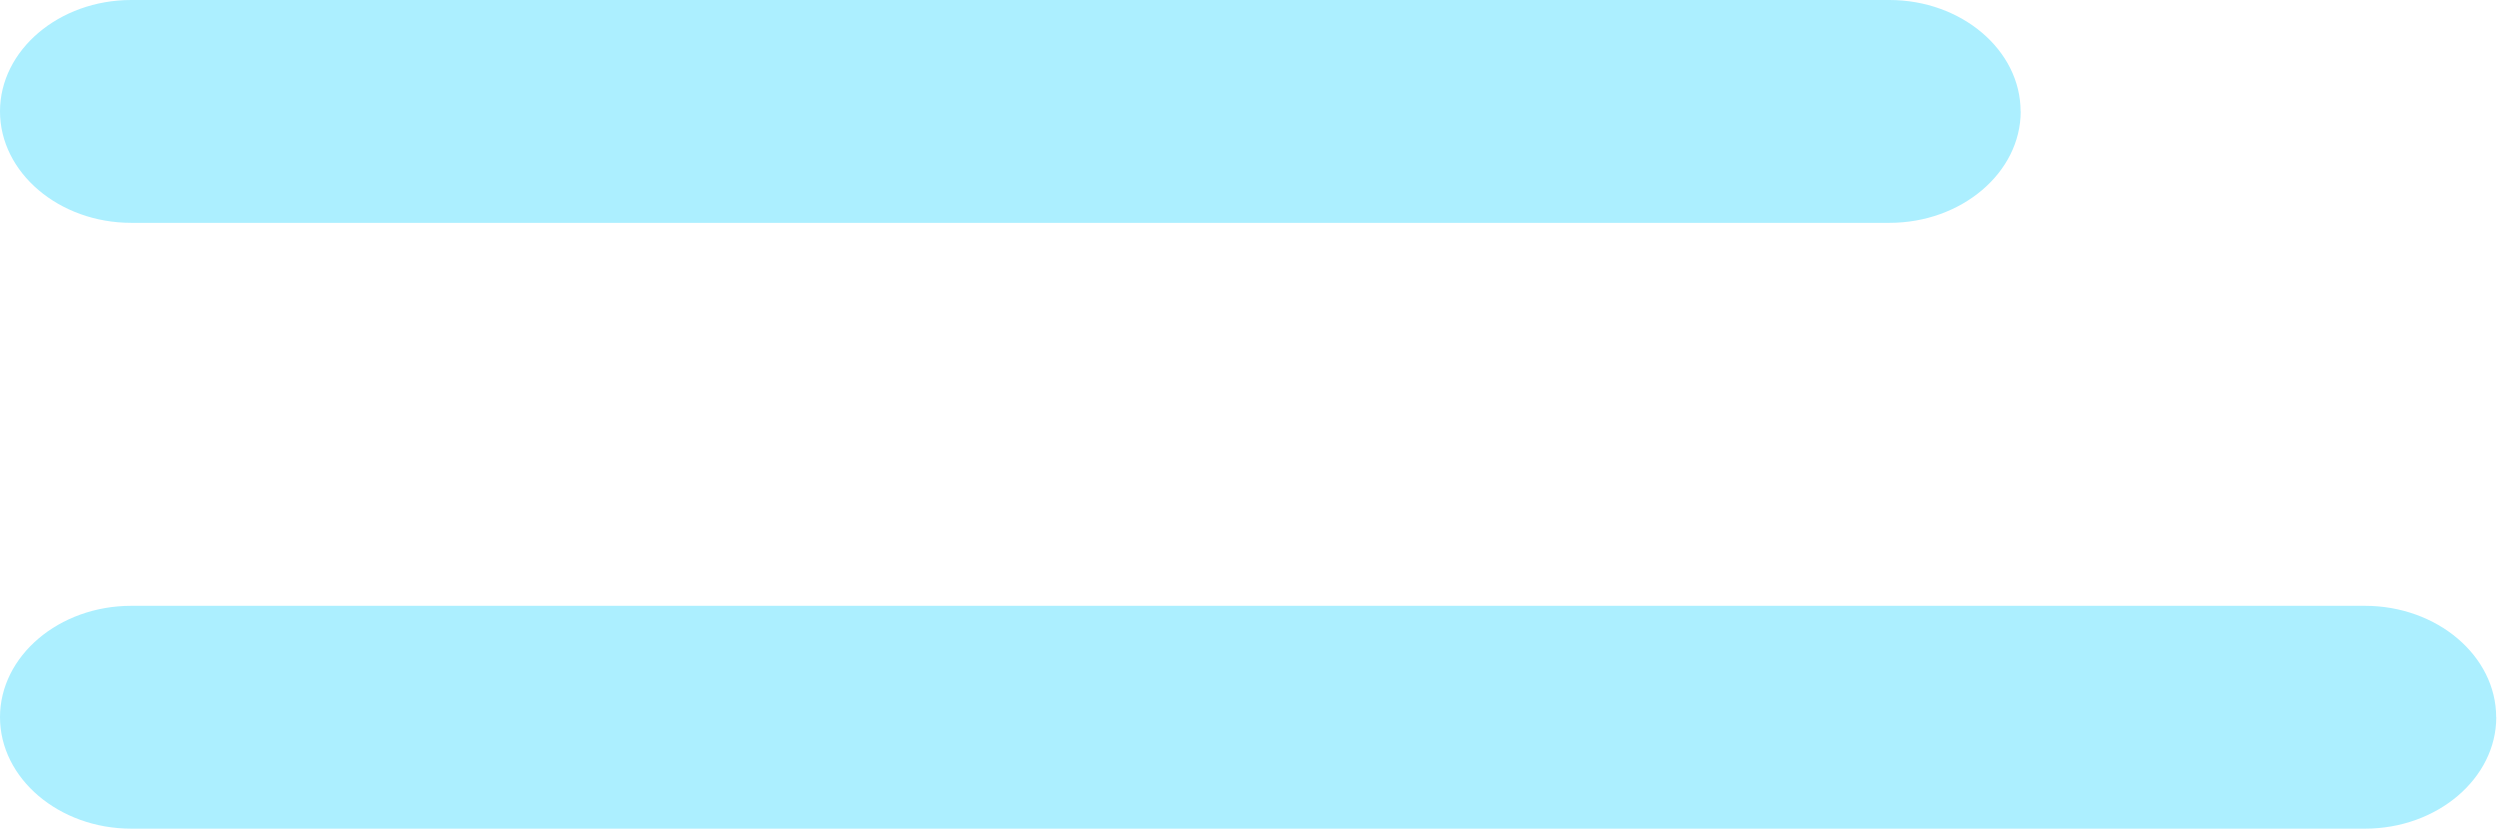
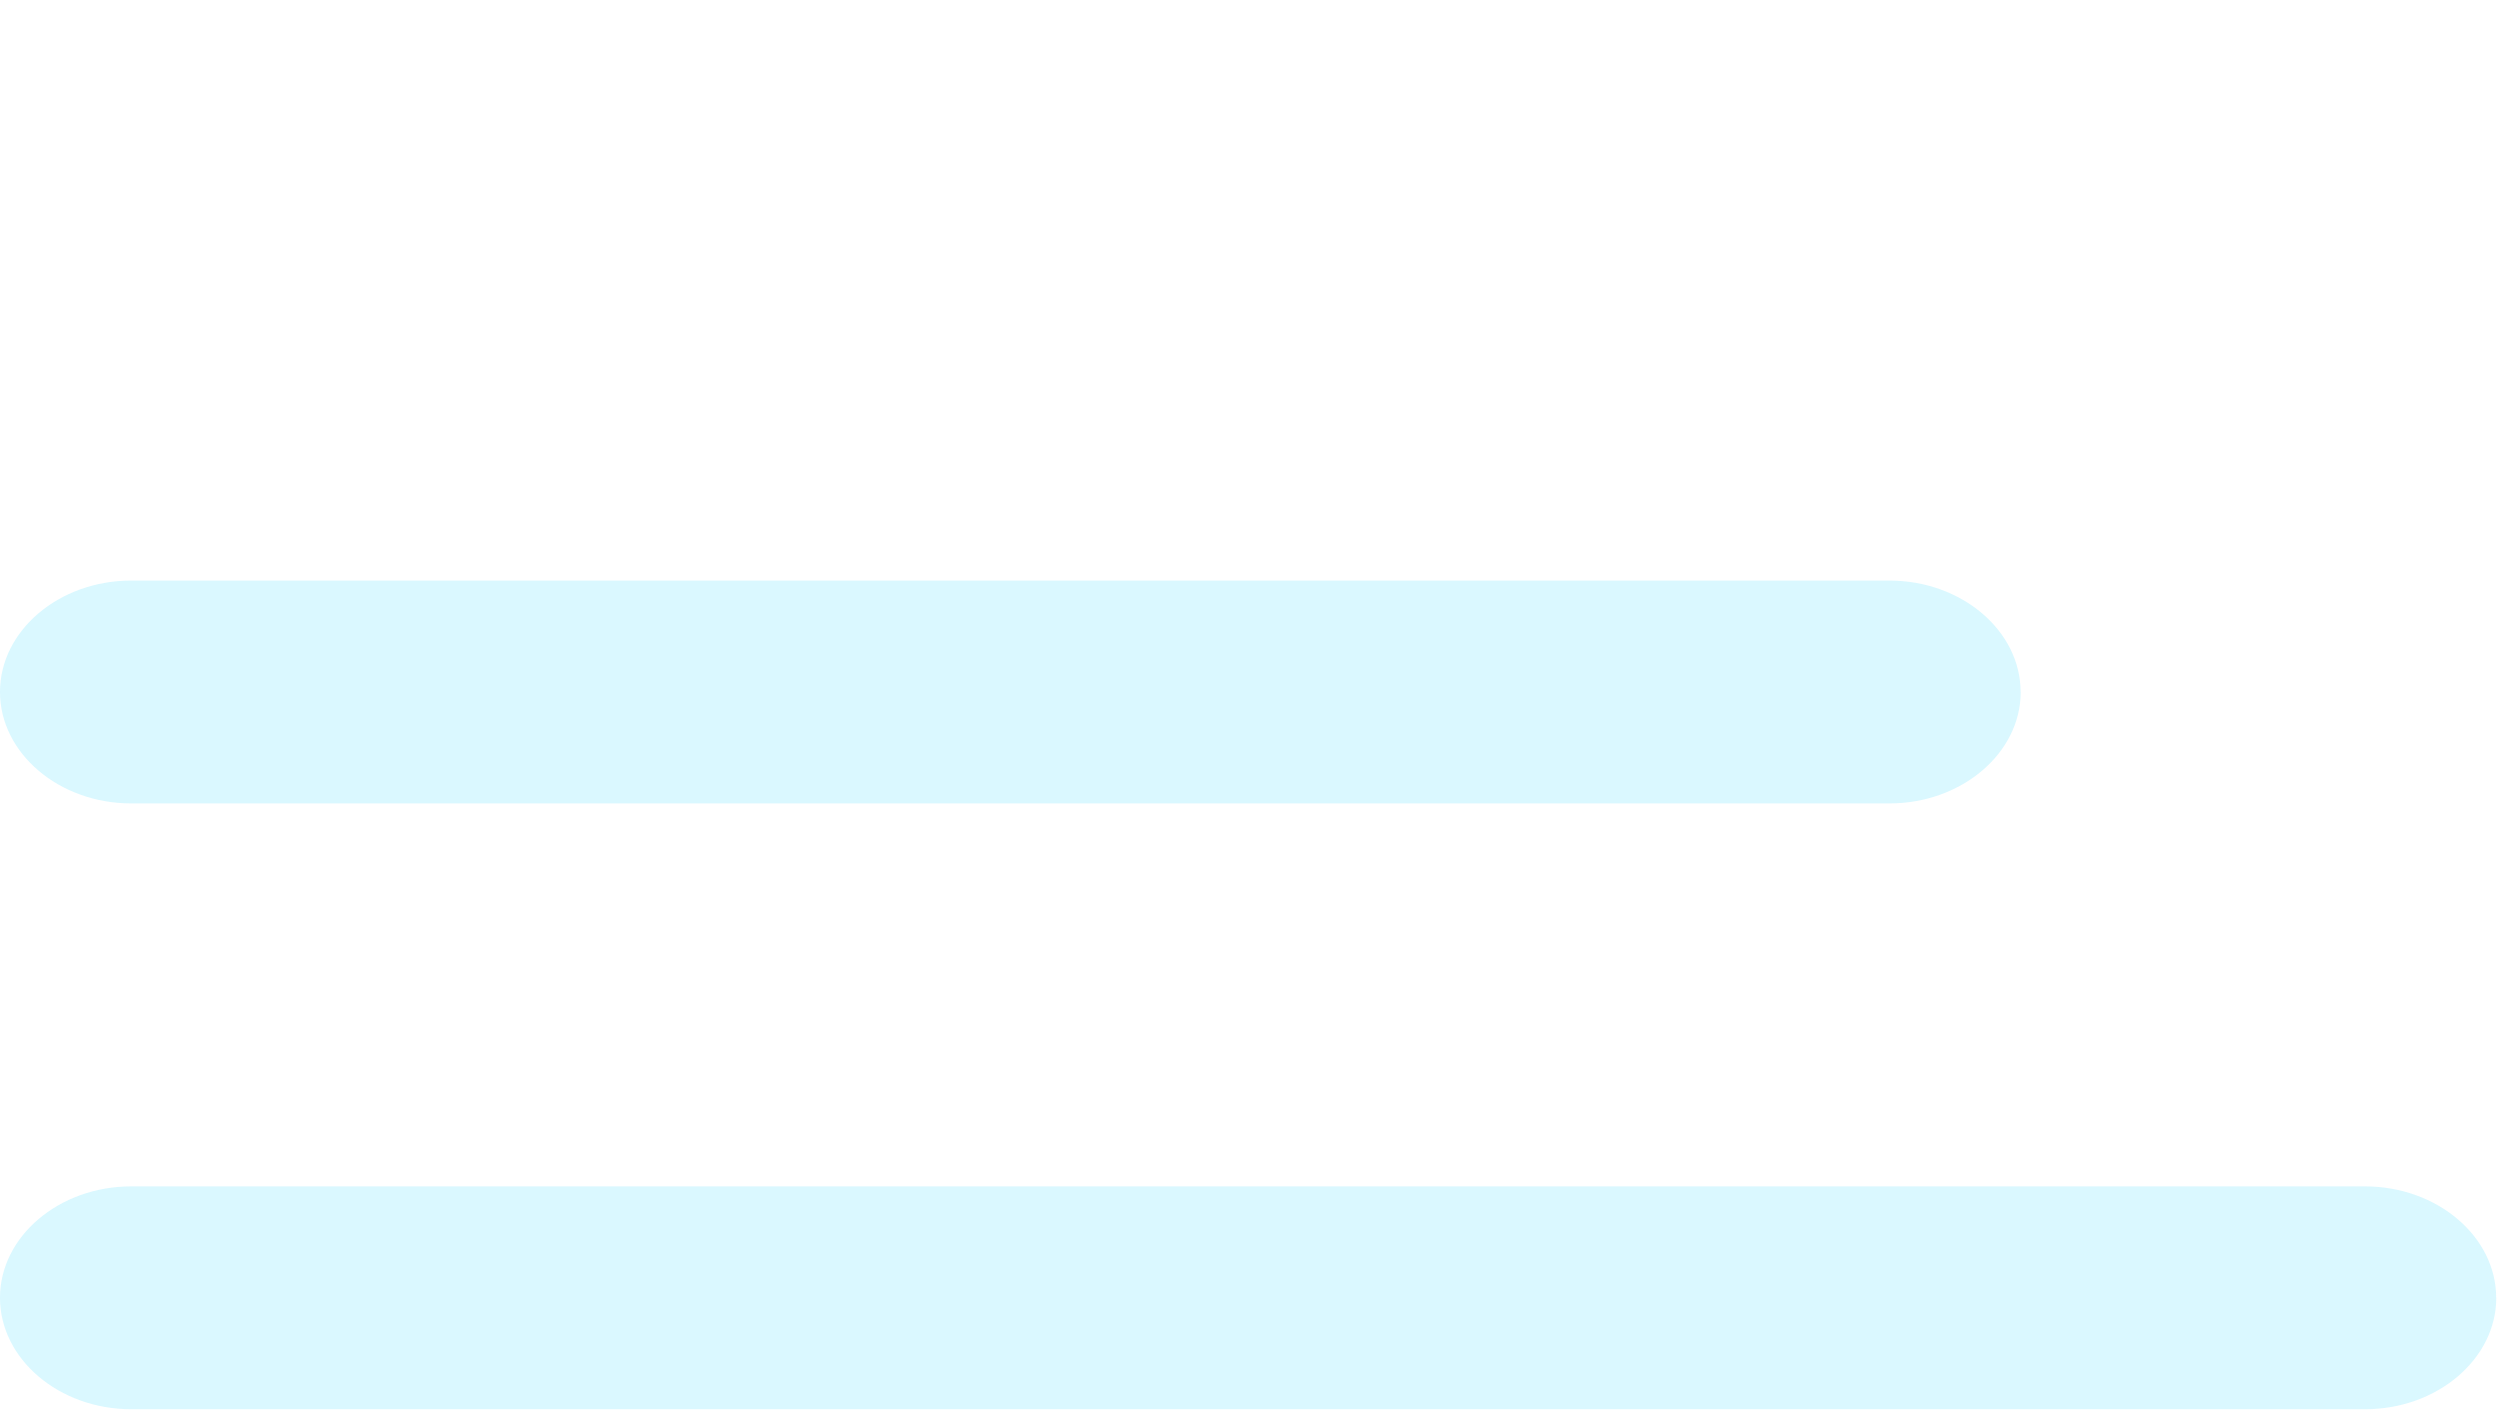
- <svg xmlns="http://www.w3.org/2000/svg" viewBox="0 0 24.76 8.25">
-   <path fill="#ACEFFF" fill-rule="evenodd" d="M20.012 1.103c0-.606-.585-1.103-1.3-1.103H1.3C.584 0 0 .497 0 1.103c0 .607.585 1.104 1.3 1.104h17.413c.714 0 1.3-.497 1.3-1.104zm4.71 6c0-.606-.584-1.103-1.3-1.103H1.3C.584 6 0 6.497 0 7.103c0 .607.585 1.104 1.3 1.104h22.123c.715 0 1.3-.497 1.3-1.104z" />
+ <svg xmlns="http://www.w3.org/2000/svg" viewBox="0 -5.75 24.76 14">
+   <path fill="#ACEFFF" opacity=".452" d="M20.012 1.103c0-.606-.585-1.103-1.3-1.103H1.3C.584 0 0 .497 0 1.103c0 .607.585 1.104 1.3 1.104h17.413c.714 0 1.3-.497 1.3-1.104zm4.71 6c0-.606-.584-1.103-1.3-1.103H1.3C.584 6 0 6.497 0 7.103c0 .607.585 1.104 1.3 1.104h22.123c.715 0 1.3-.497 1.3-1.104z" />
</svg>
